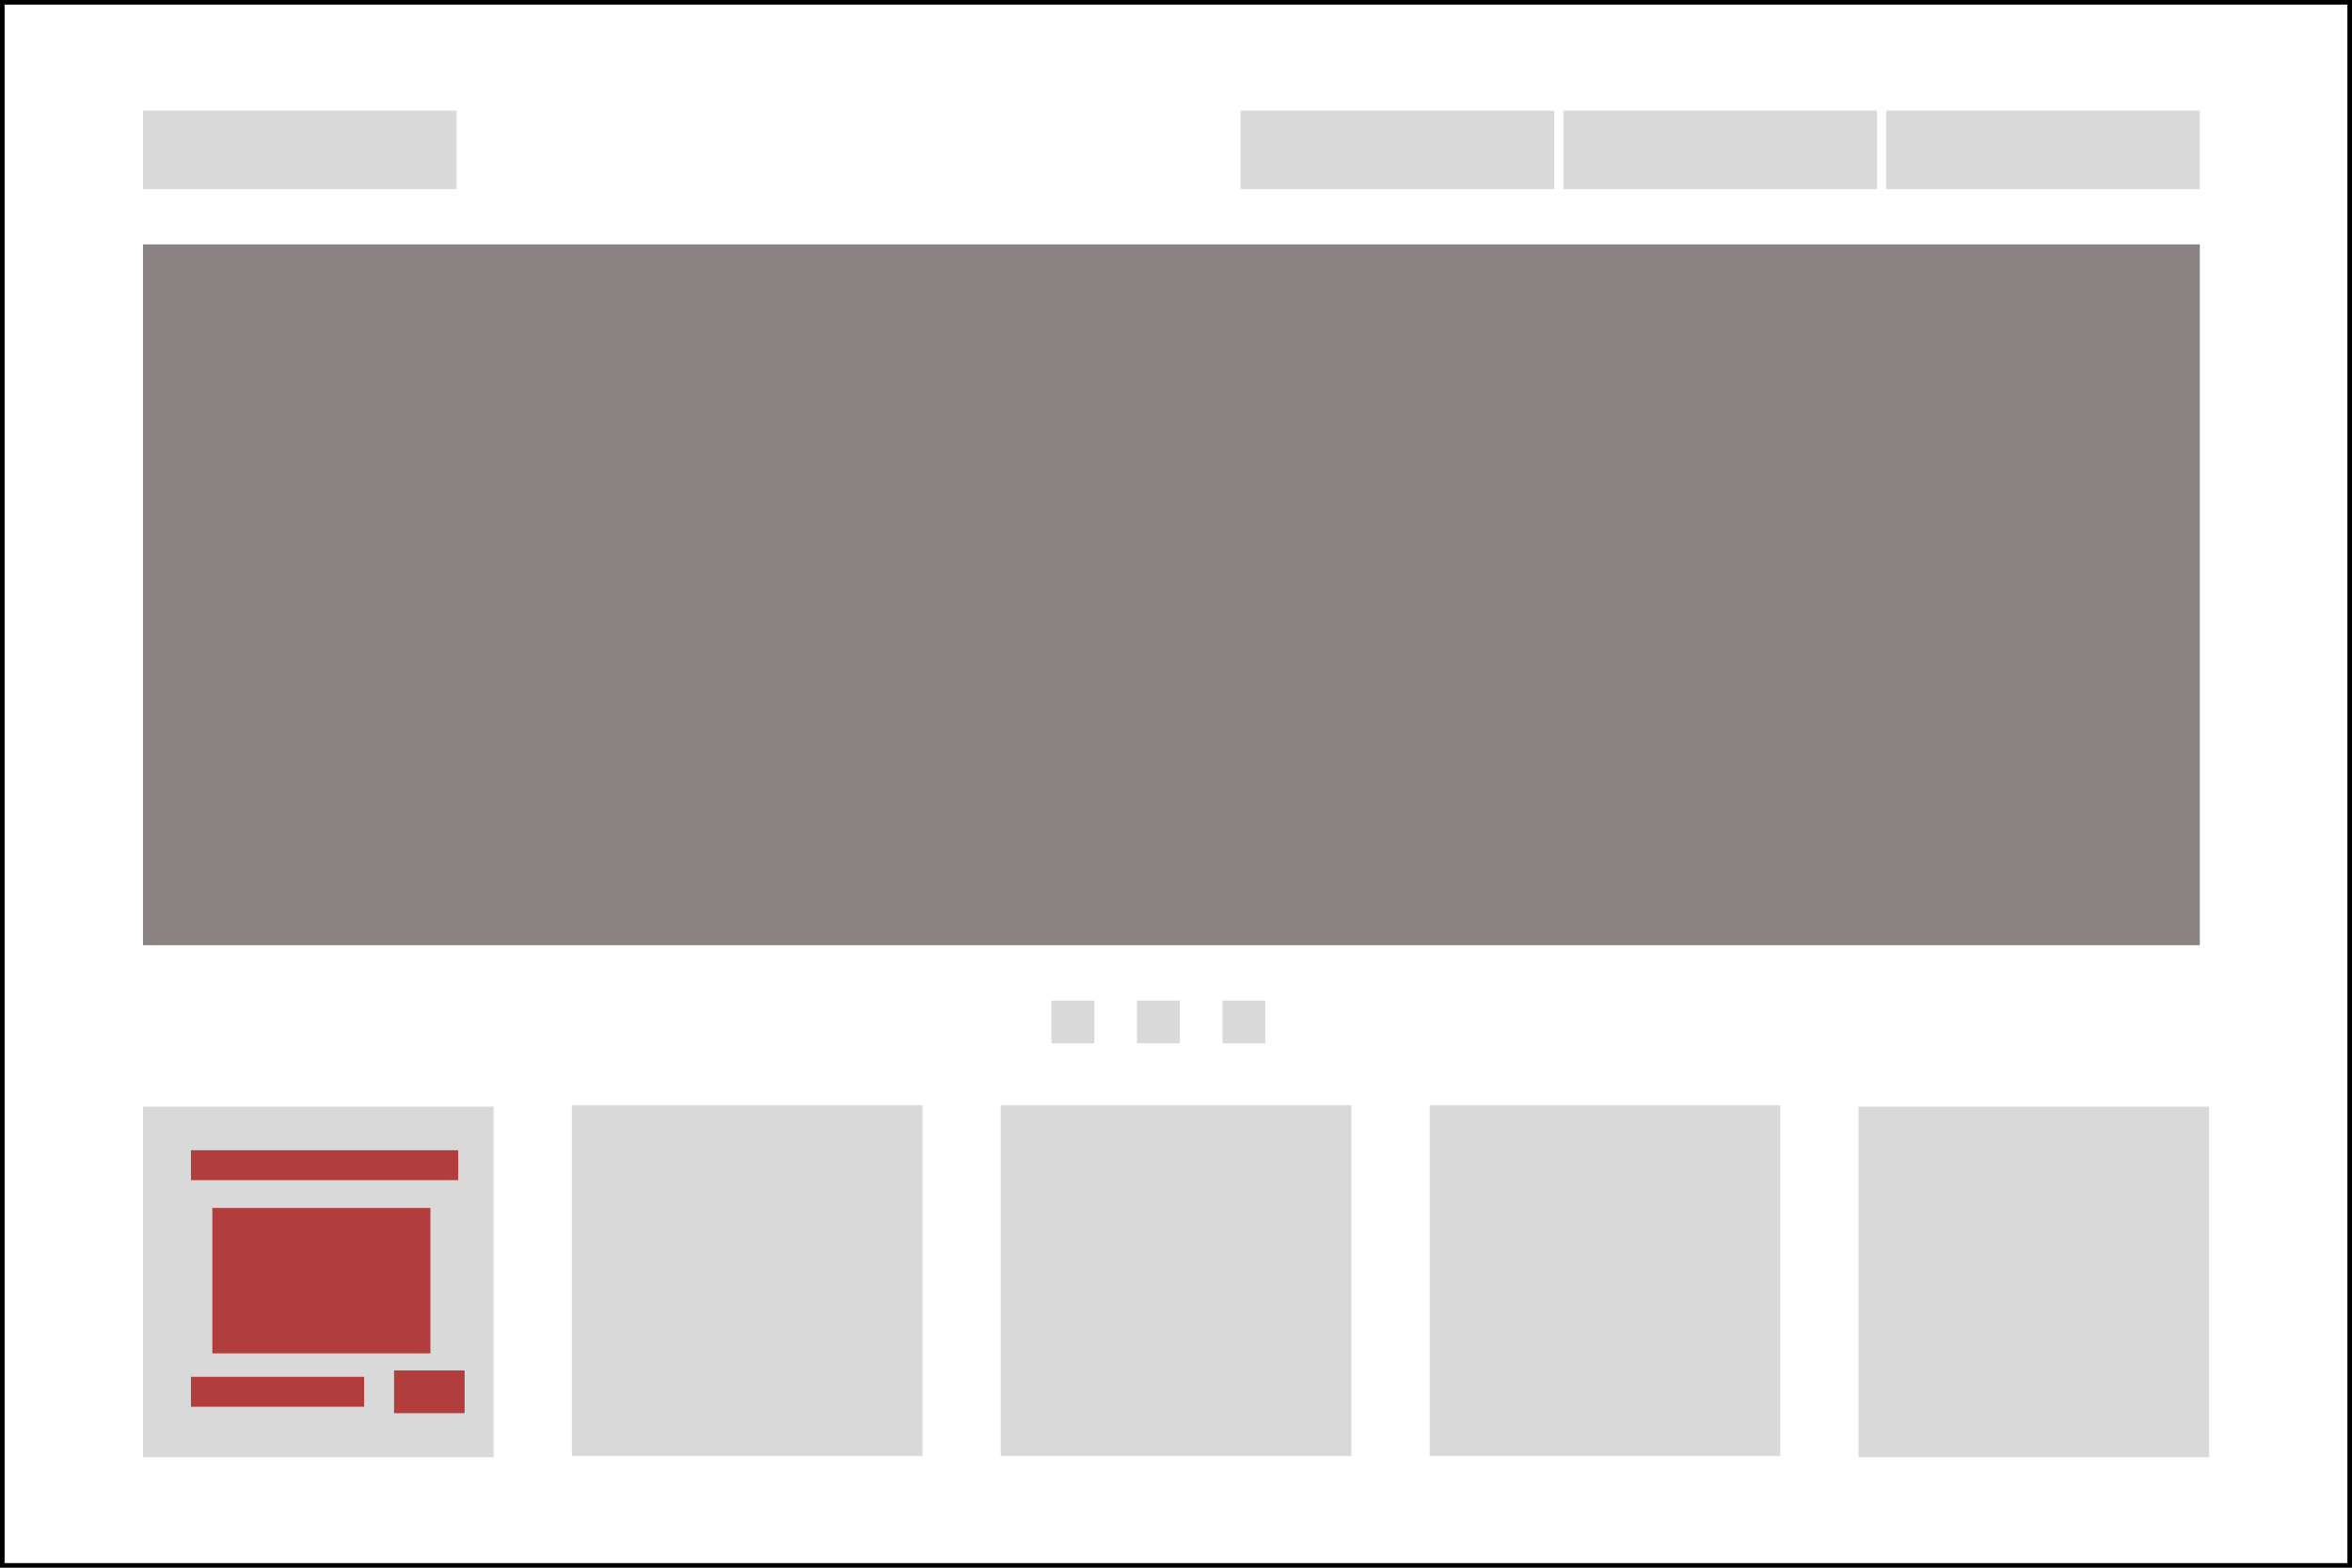
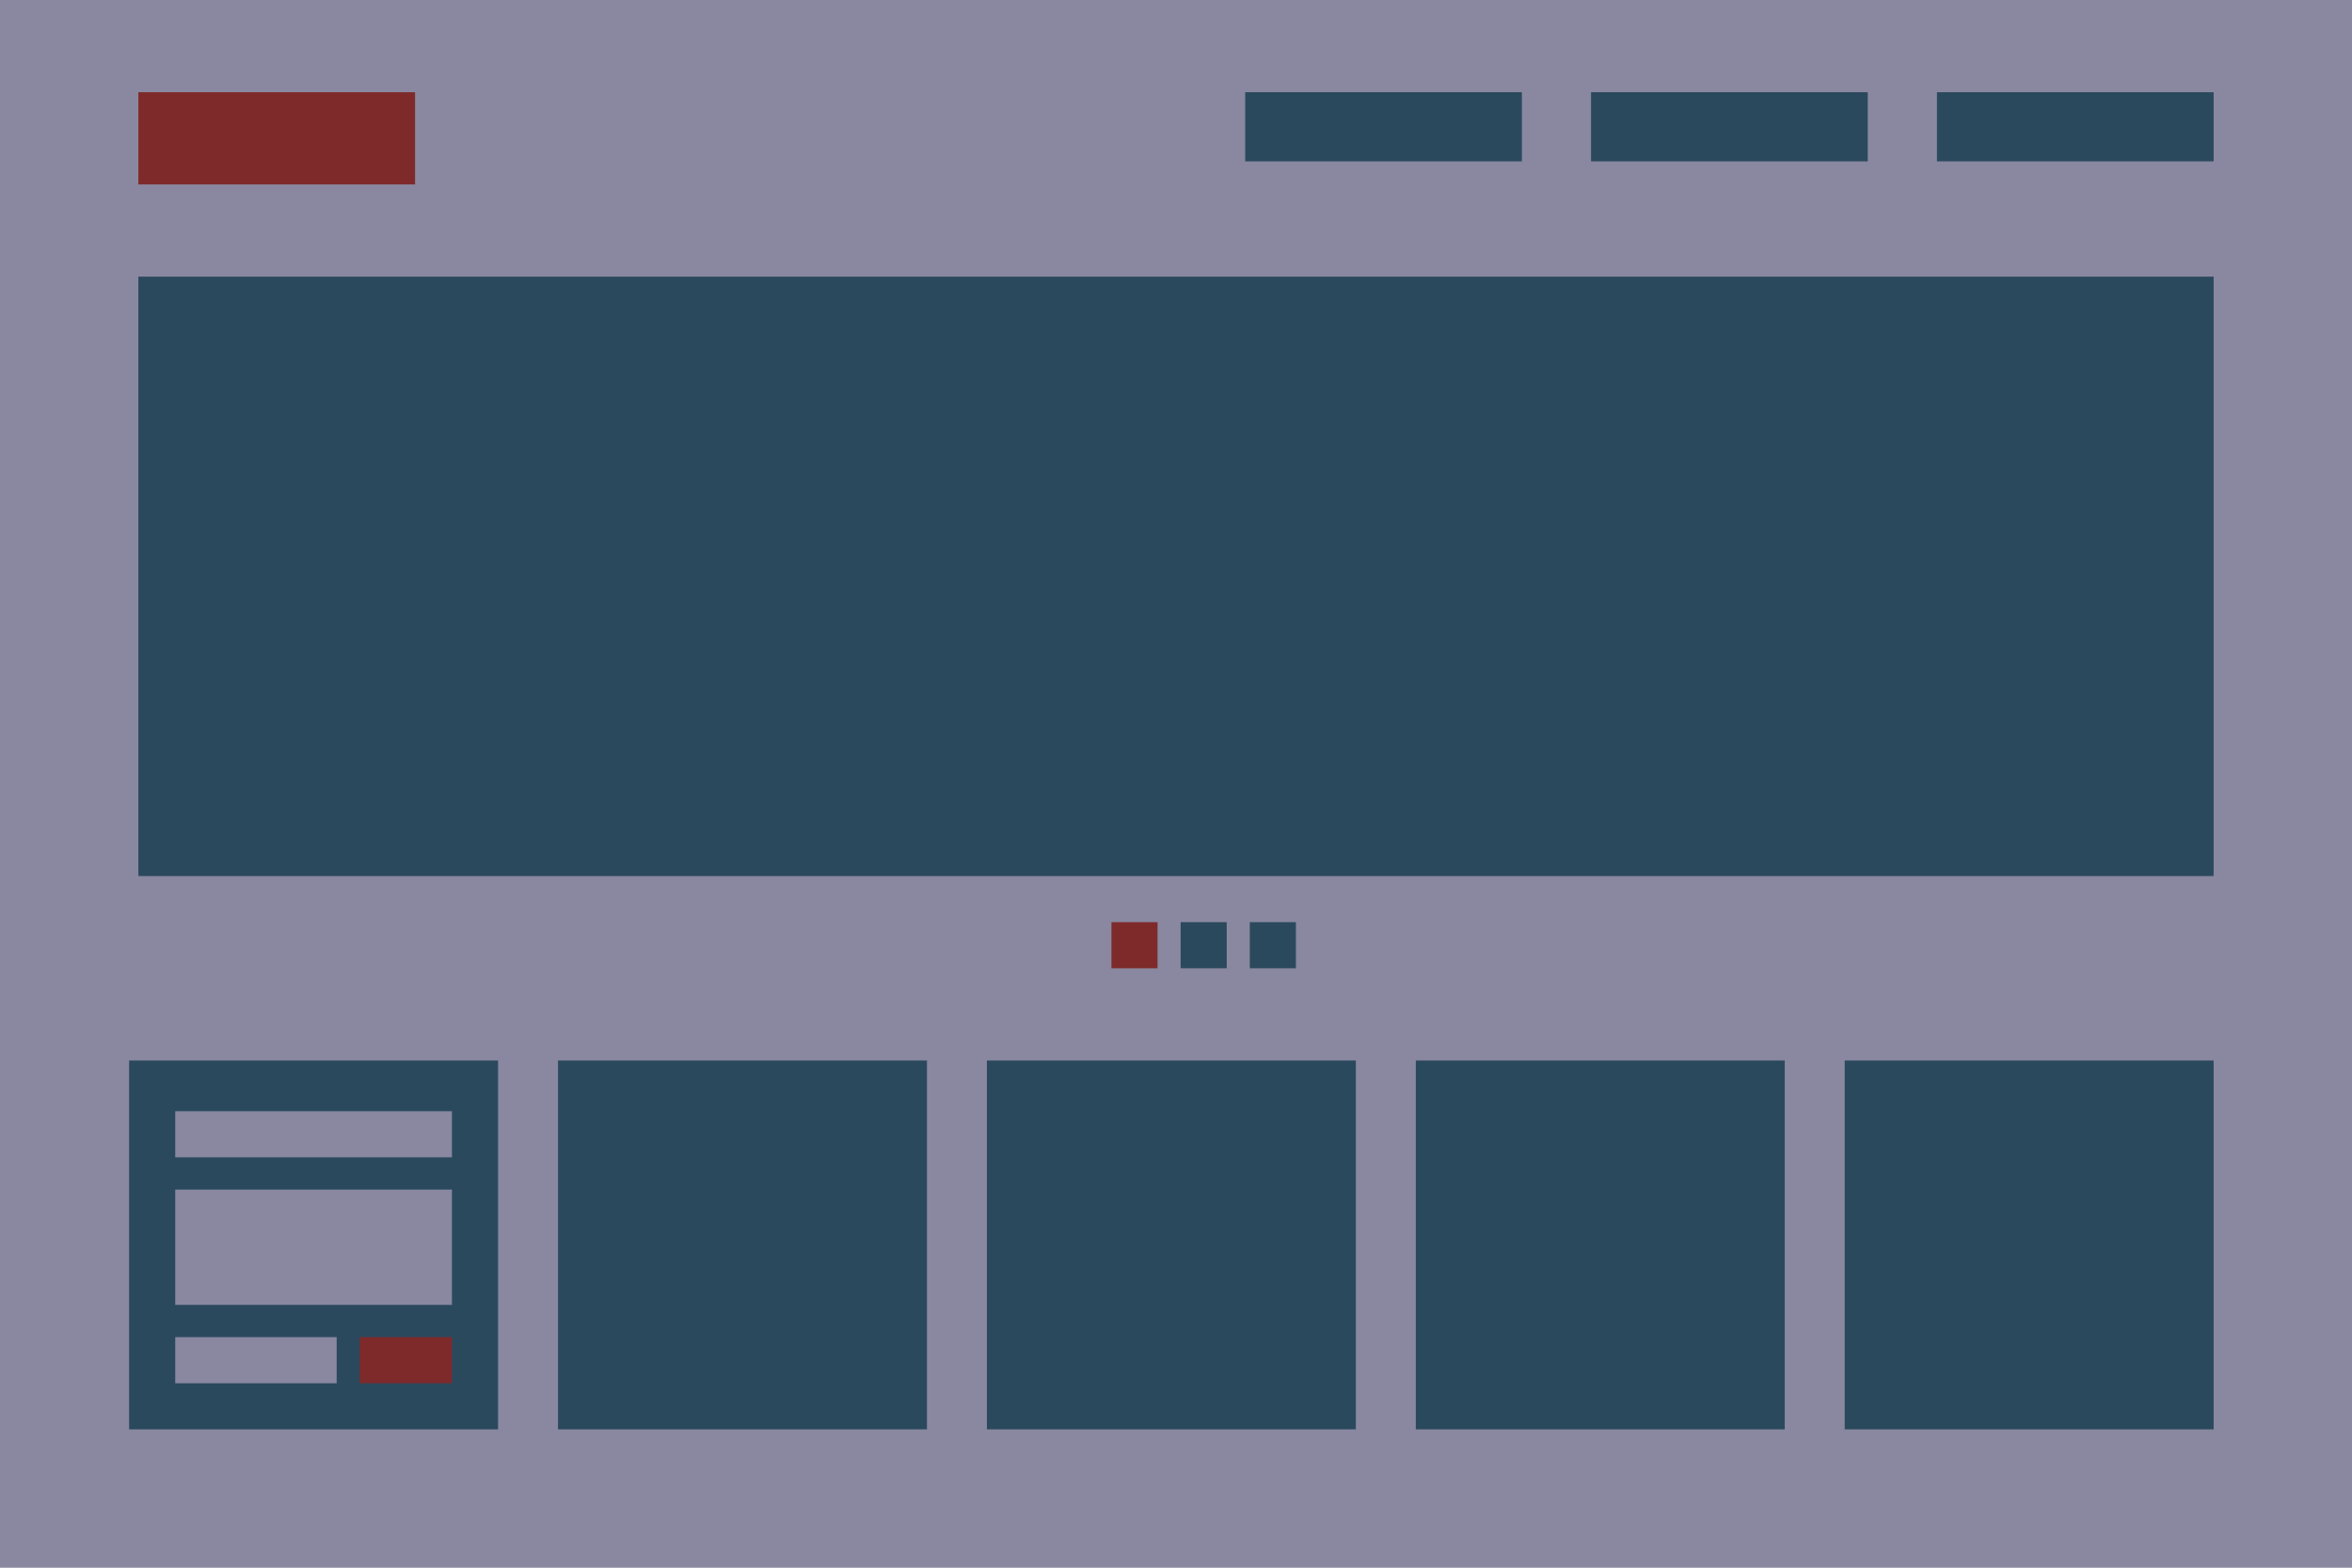
<svg xmlns="http://www.w3.org/2000/svg" width="510" height="340" viewBox="0 0 510 340" fill="none">
-   <rect x="0.5" y="0.5" width="509" height="339" fill="white" />
-   <rect x="0.5" y="0.5" width="509" height="339" stroke="black" />
-   <rect x="31" y="24" width="68" height="17" fill="#D9D9D9" />
-   <rect x="269" y="24" width="68" height="17" fill="#D9D9D9" />
-   <rect x="339" y="24" width="68" height="17" fill="#D9D9D9" />
-   <rect x="409" y="24" width="68" height="17" fill="#D9D9D9" />
-   <rect width="446" height="152" transform="translate(31 53)" fill="#8B8383" />
-   <rect x="228" y="217" width="9.272" height="9.272" fill="#D9D9D9" />
-   <rect x="246.544" y="217" width="9.272" height="9.272" fill="#D9D9D9" />
-   <rect x="265.088" y="217" width="9.272" height="9.272" fill="#D9D9D9" />
-   <rect x="31" y="240" width="76.031" height="76.031" fill="#D9D9D9" />
-   <rect x="124" y="239.729" width="76.031" height="76.031" fill="#D9D9D9" />
-   <rect x="217" y="239.729" width="76.031" height="76.031" fill="#D9D9D9" />
-   <rect x="310" y="239.729" width="76.031" height="76.031" fill="#D9D9D9" />
-   <rect x="403" y="240" width="76.031" height="76.031" fill="#D9D9D9" />
-   <rect x="41.407" y="249.465" width="57.951" height="6.49" fill="#B13D3D" />
-   <rect x="41.407" y="298.607" width="37.552" height="6.49" fill="#B13D3D" />
-   <rect x="46.042" y="261.983" width="47.288" height="31.525" fill="#B13D3D" />
-   <rect x="85.449" y="297.217" width="15.299" height="9.272" fill="#B13D3D" />
+   <rect width="510" height="340" fill="#8988A0" />
+   <rect x="30" y="20" width="60" height="20" fill="#7E2A2B" />
+   <rect x="345" y="20" width="60" height="15" fill="#2B495D" />
+   <rect x="420" y="20" width="60" height="15" fill="#2B495D" />
+   <rect x="270" y="20" width="60" height="15" fill="#2B495D" />
+   <rect width="450" height="130" transform="translate(30 60)" fill="#2B495D" />
+   <rect x="241" y="200" width="10" height="10" fill="#7E2A2B" />
+   <rect x="256" y="200" width="10" height="10" fill="#2B495D" />
+   <rect x="271" y="200" width="10" height="10" fill="#2B495D" />
+   <rect x="121" y="230" width="80" height="80" fill="#2B495D" />
+   <rect x="214" y="230" width="80" height="80" fill="#2B495D" />
+   <rect x="307" y="230" width="80" height="80" fill="#2B495D" />
+   <rect x="400" y="230" width="80" height="80" fill="#2B495D" />
+   <rect x="28" y="230" width="80" height="80" fill="#2B495D" />
+   <rect x="38" y="258" width="60" height="25" fill="#8988A0" />
+   <rect x="38" y="241" width="60" height="10" fill="#8988A0" />
+   <rect x="38" y="290" width="35" height="10" fill="#8988A0" />
+   <rect x="78" y="290" width="20" height="10" fill="#7E2A2B" />
</svg>
